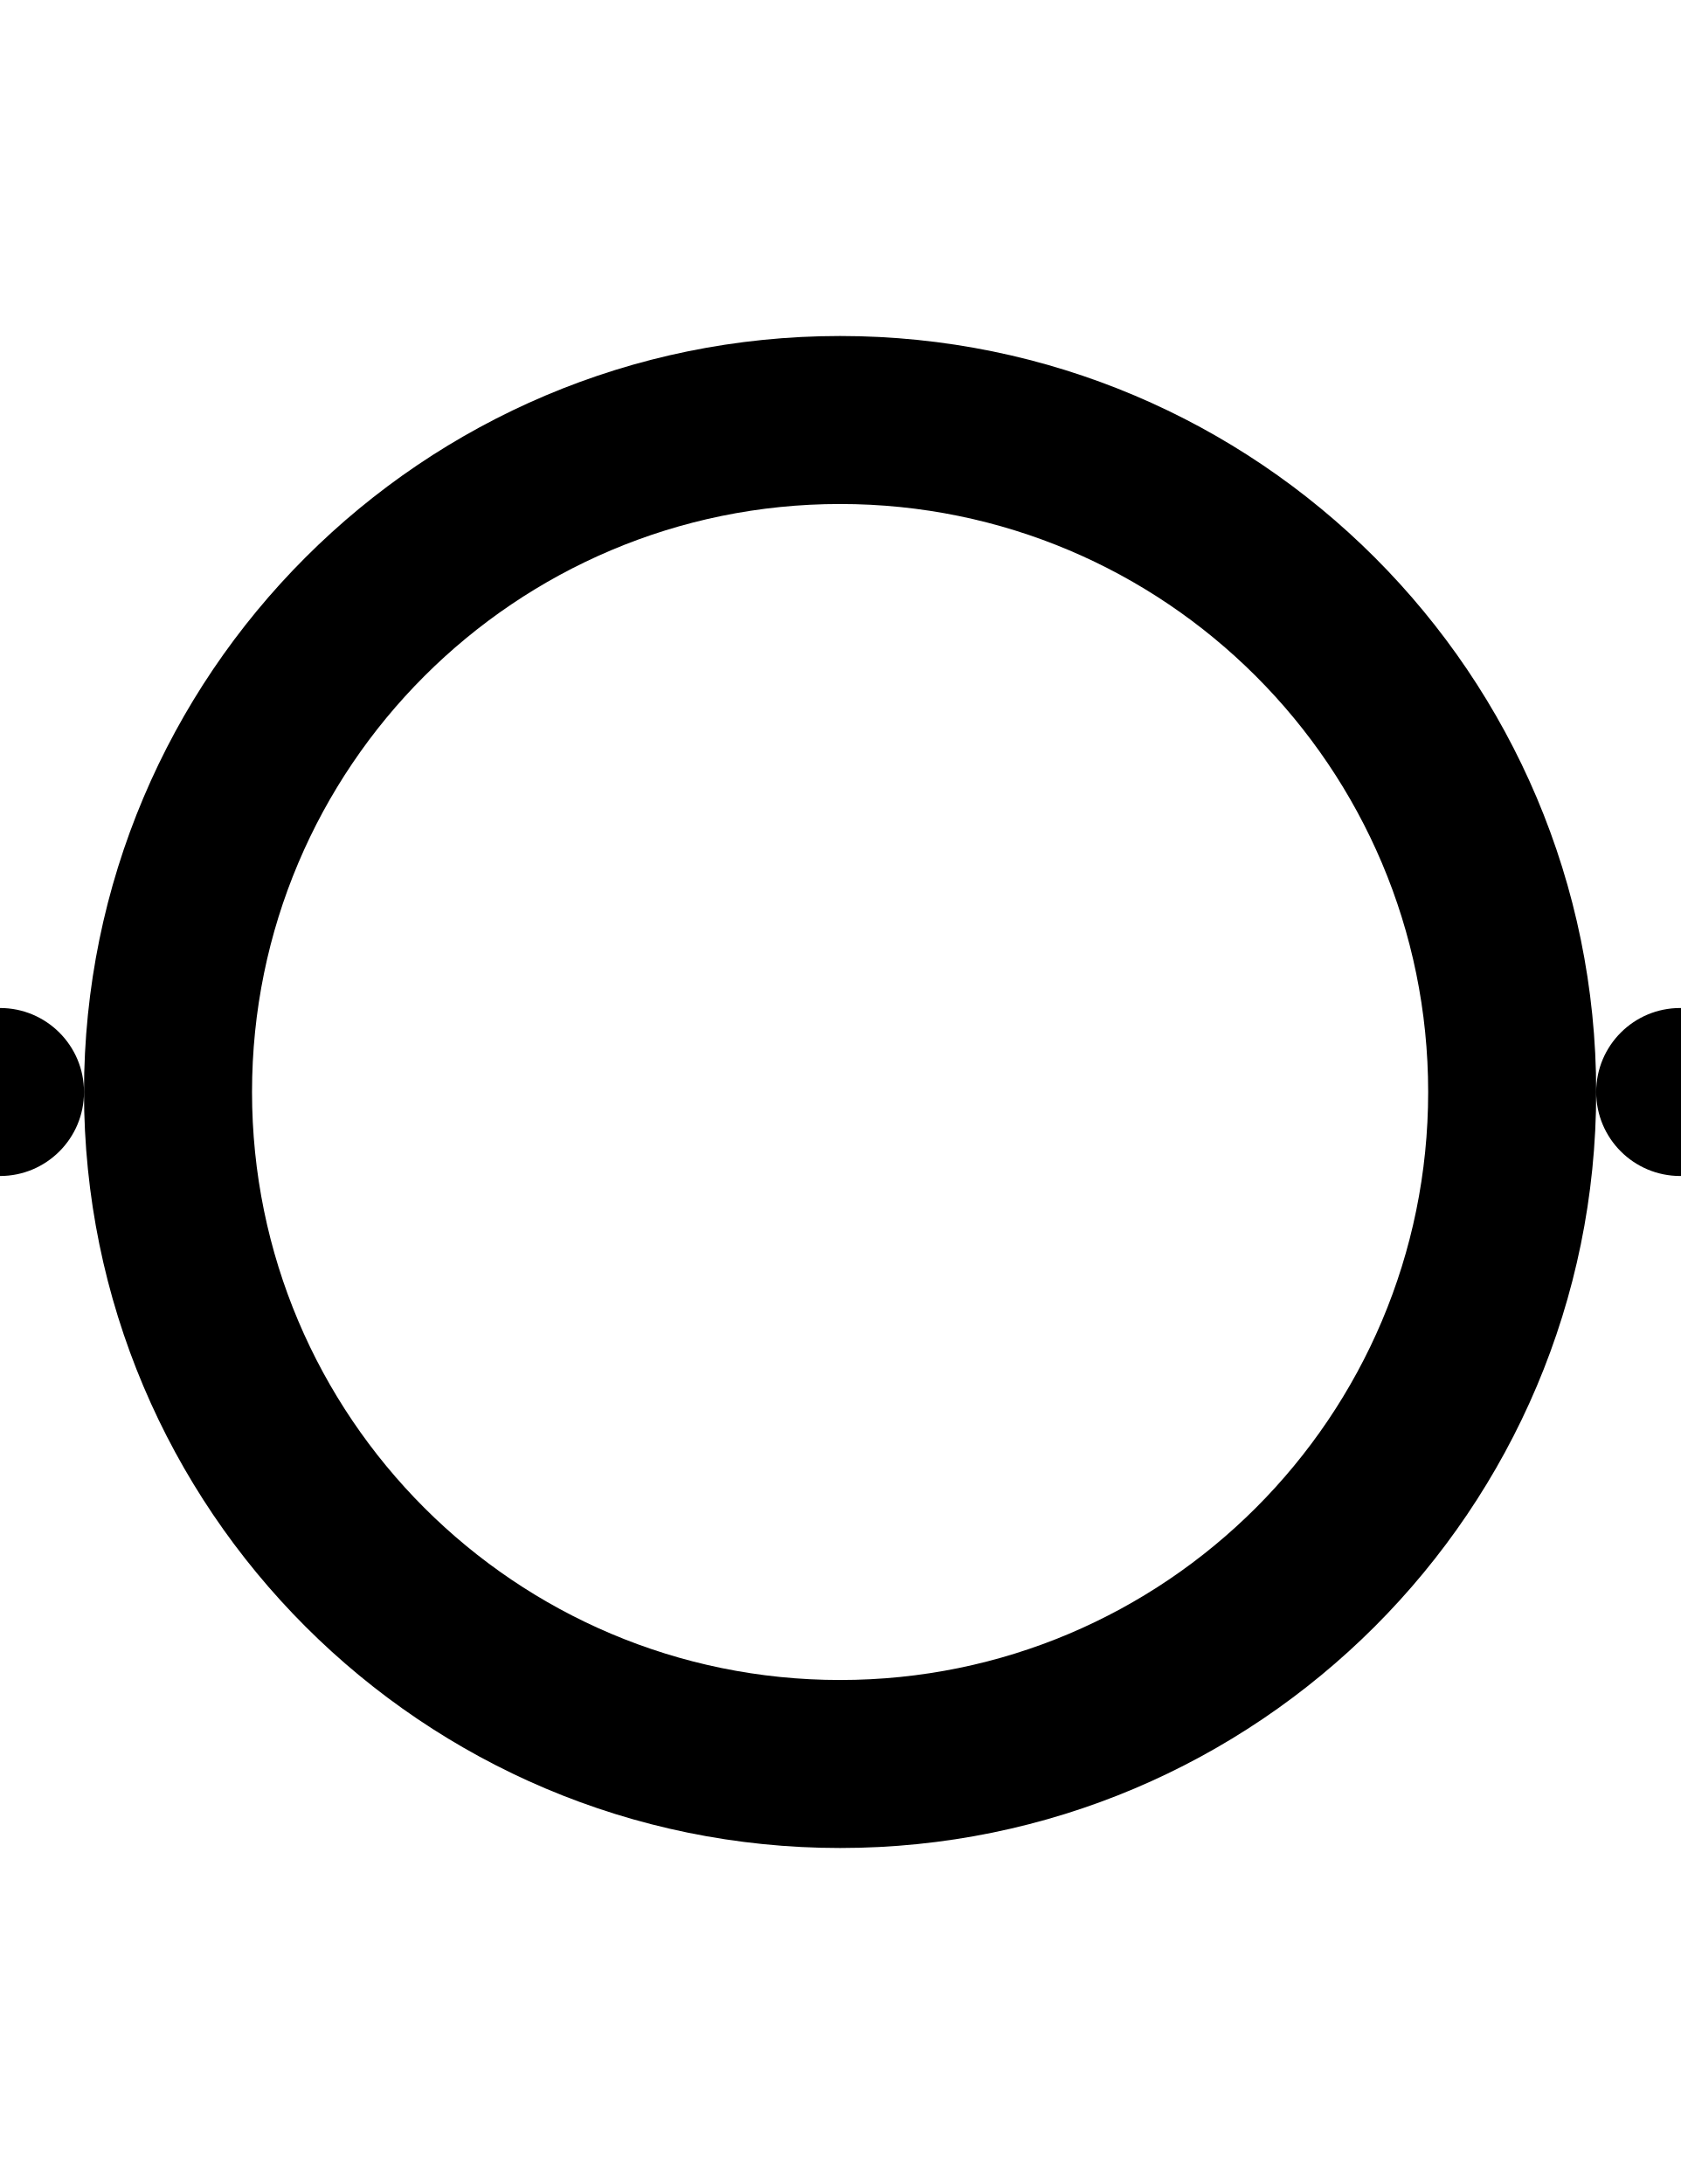
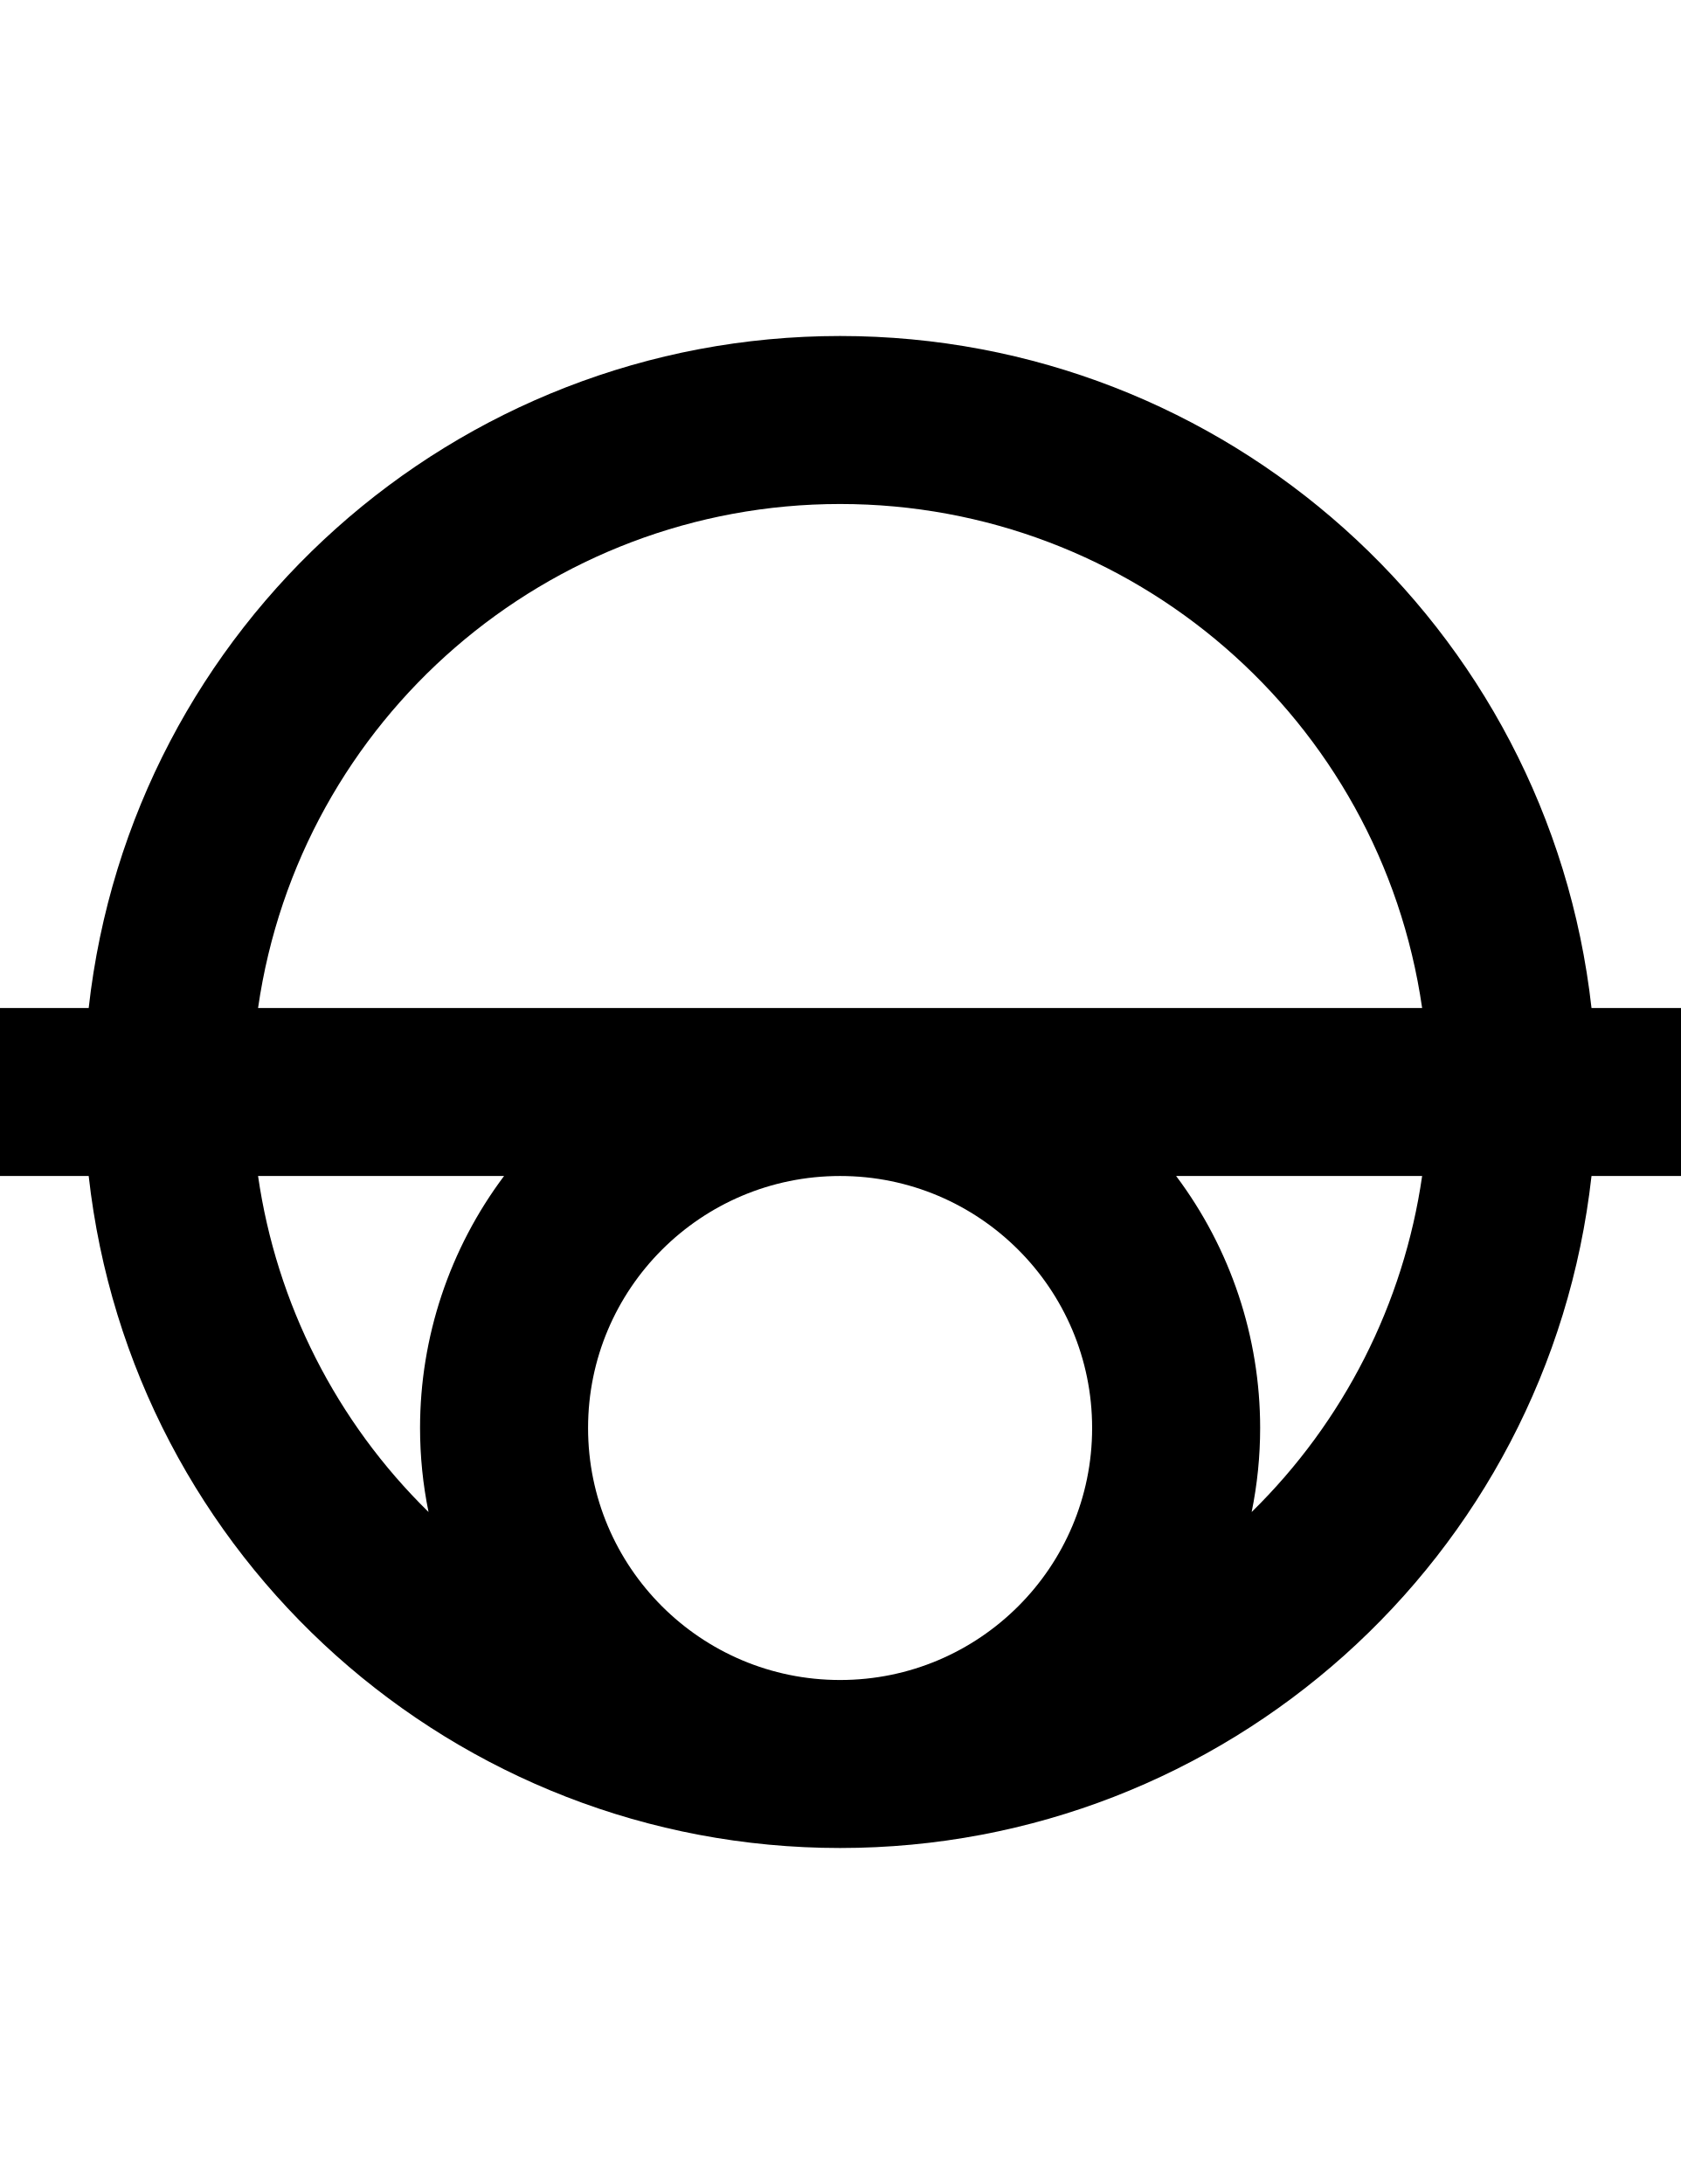
- <svg xmlns="http://www.w3.org/2000/svg" width="500" height="650">
-   <path d="M 250 100 A 225 225 0 0 0 25 325 A 225 225 0 0 0 250 550 A 225 225 0 0 0 475 325 A 225 225 0 0 0 250 100 z M 250 150 A 175 175 0 0 1 425 325 A 175 175 0 0 1 250 500 A 175 175 0 0 1 75 325 A 175 175 0 0 1 250 150 z " />
-   <circle cx="000" cy="325" r="25" />
-   <circle cx="500" cy="325" r="25" />
+ <svg xmlns="http://www.w3.org/2000/svg" width="500" height="650" version="1.1" id="svg4">
+   <defs id="defs4" />
+   <path id="path9" style="fill:#000000" d="M 473.607,350 H 500 c 13.807,0 25,-11.193 25,-25 0,-13.807 -11.193,-25 -25,-25 H 473.607 C 460.875,186.119 364.59,100 250,100 135.41,100 39.125,186.119 26.393,300 H 0 c -13.807,0 -25,11.193 -25,25 0,13.807 11.193,25 25,25 H 26.393 C 39.125,463.88 135.41,550 250,550 364.59,550 460.875,463.88 473.607,350 Z M 175,425 c 0,-41.421 33.579,-75 75,-75 41.421,0 75,33.579 75,75 0,41.421 -33.579,75 -75,75 -41.421,0 -75,-33.579 -75,-75 z M 76.795,350 H 150 c -16.228,21.637 -25,47.954 -25,75 -4e-5,8.397 0.846,16.773 2.525,25 C 100.105,423.133 82.279,387.995 76.795,350 Z M 375,425 c 0,-27.046 -8.772,-53.363 -25,-75 h 73.205 c -5.484,37.995 -23.31,73.133 -50.73,100 1.679,-8.227 2.525,-16.603 2.525,-25 z M 250,150 c 86.992,0 160.778,63.9 173.205,150 H 76.795 C 89.222,213.9 163.008,150 250,150 Z" />
</svg>
